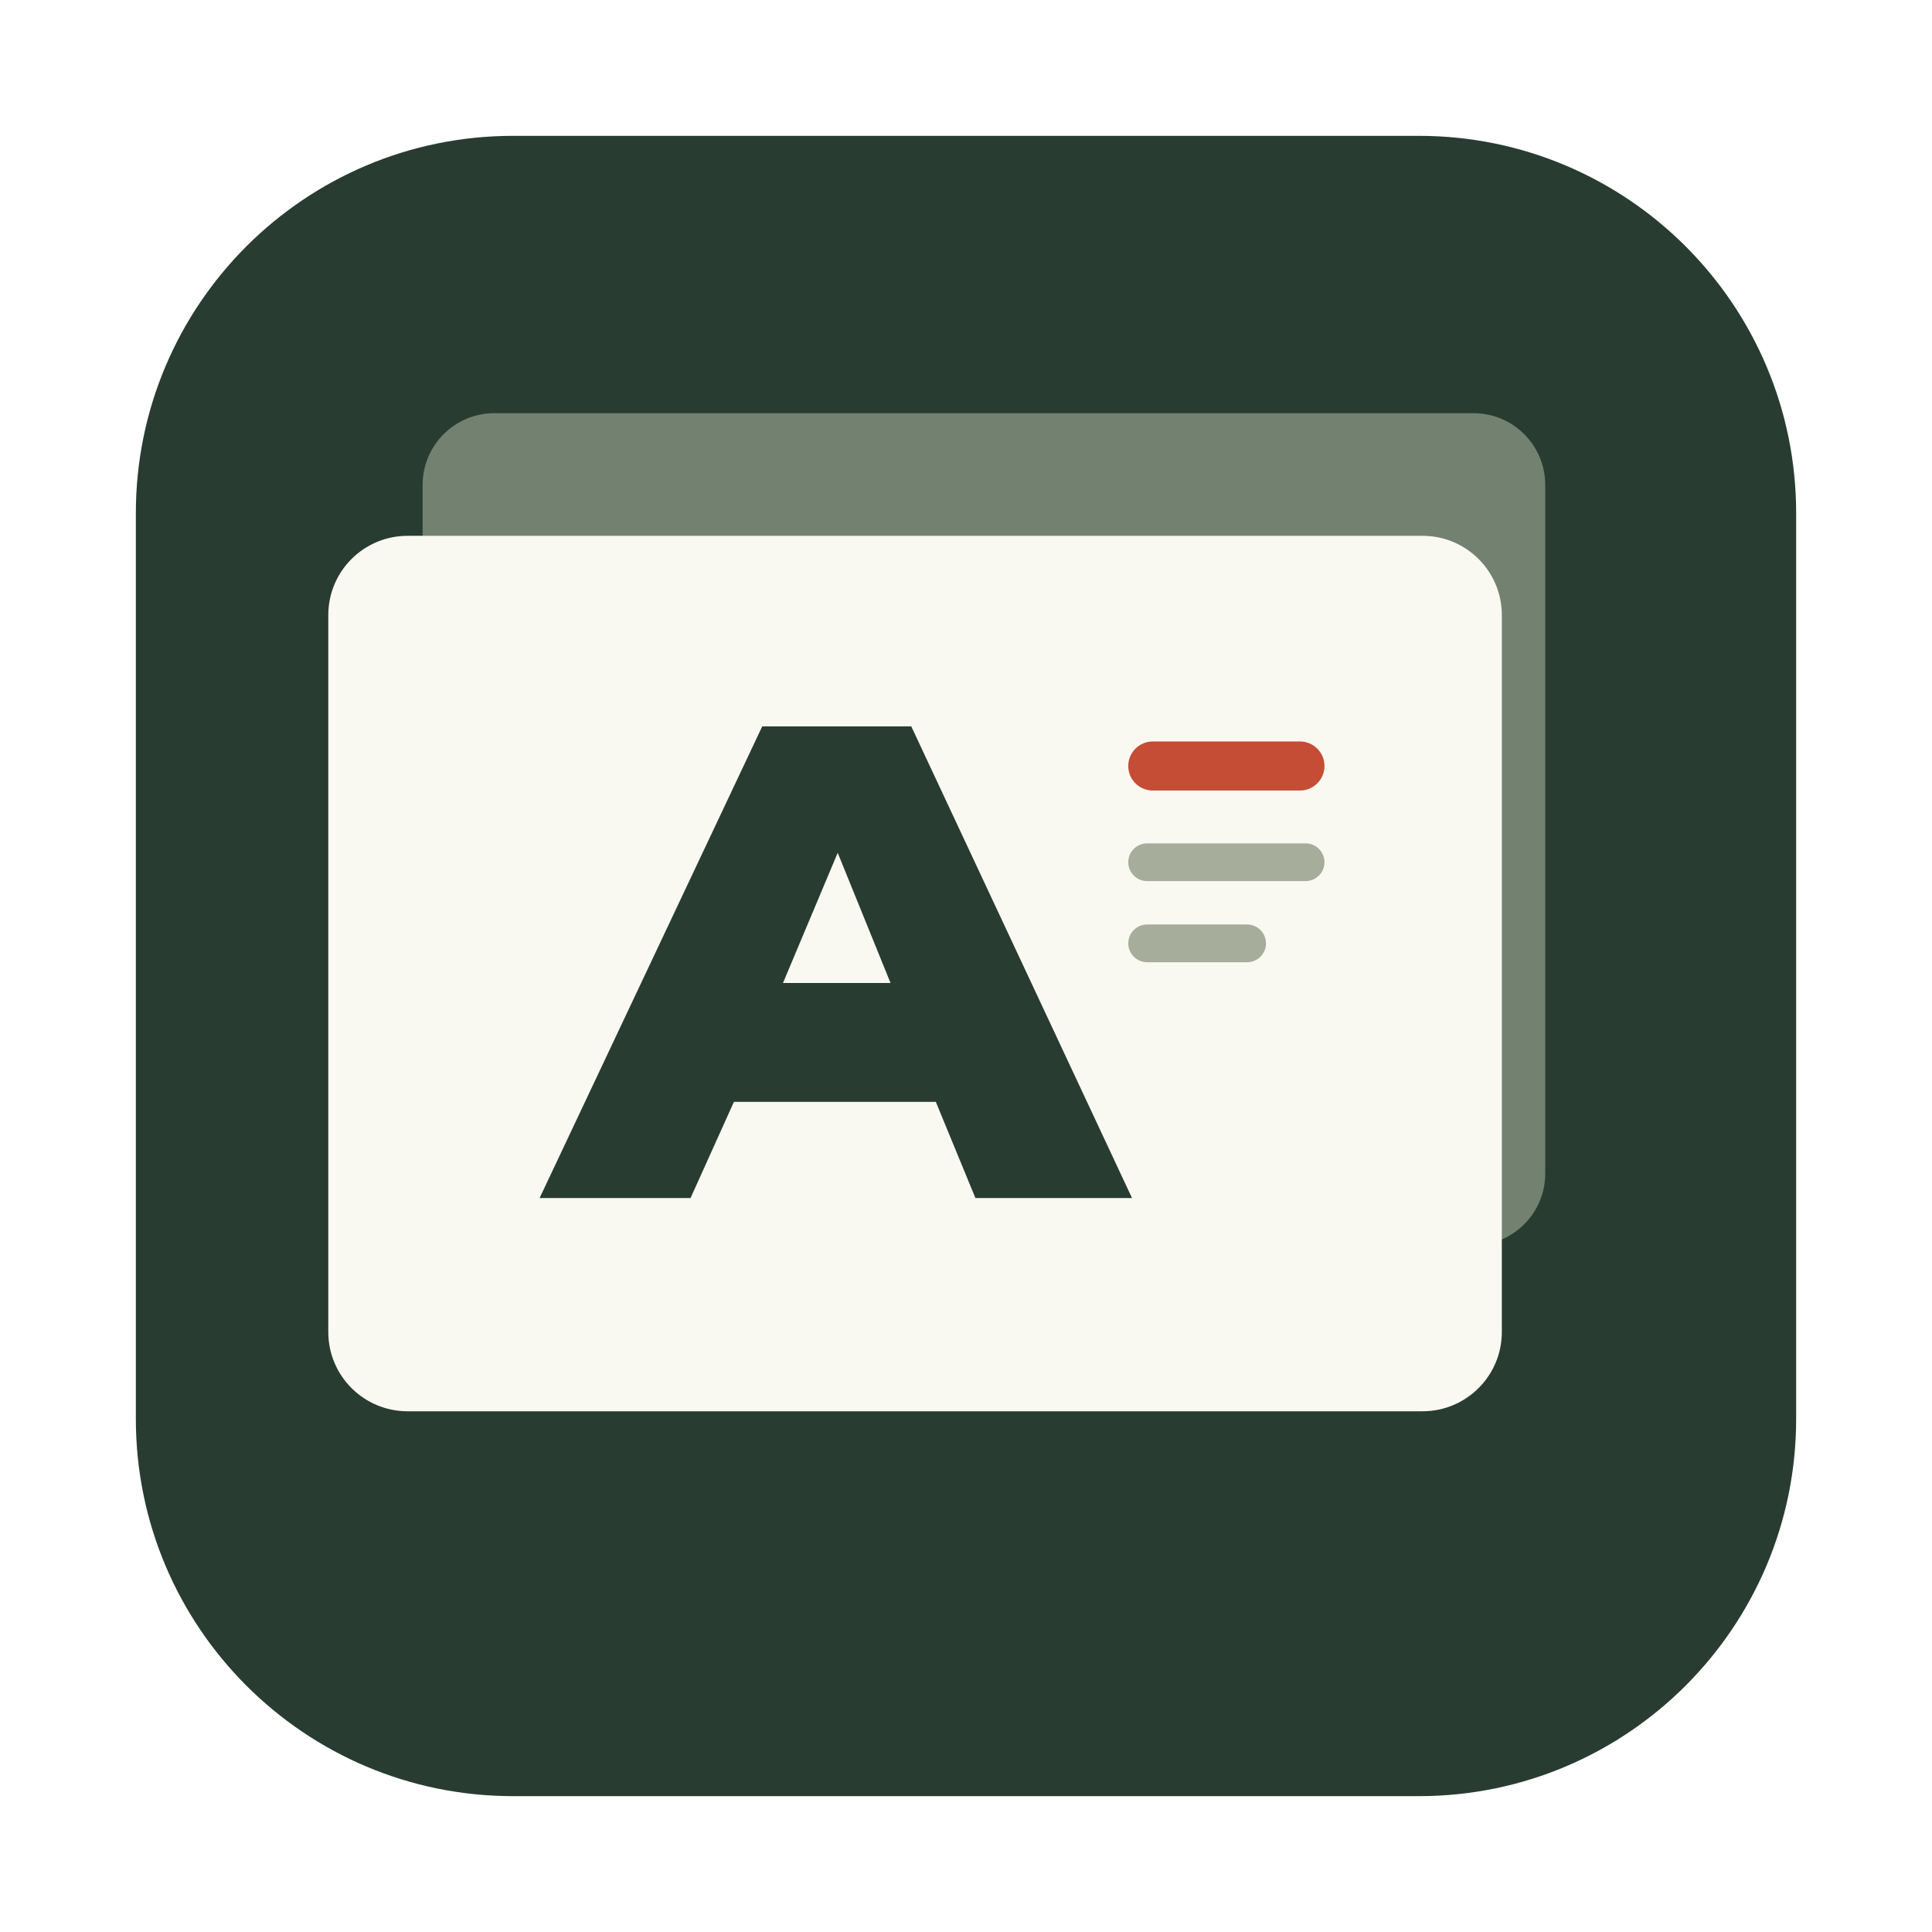
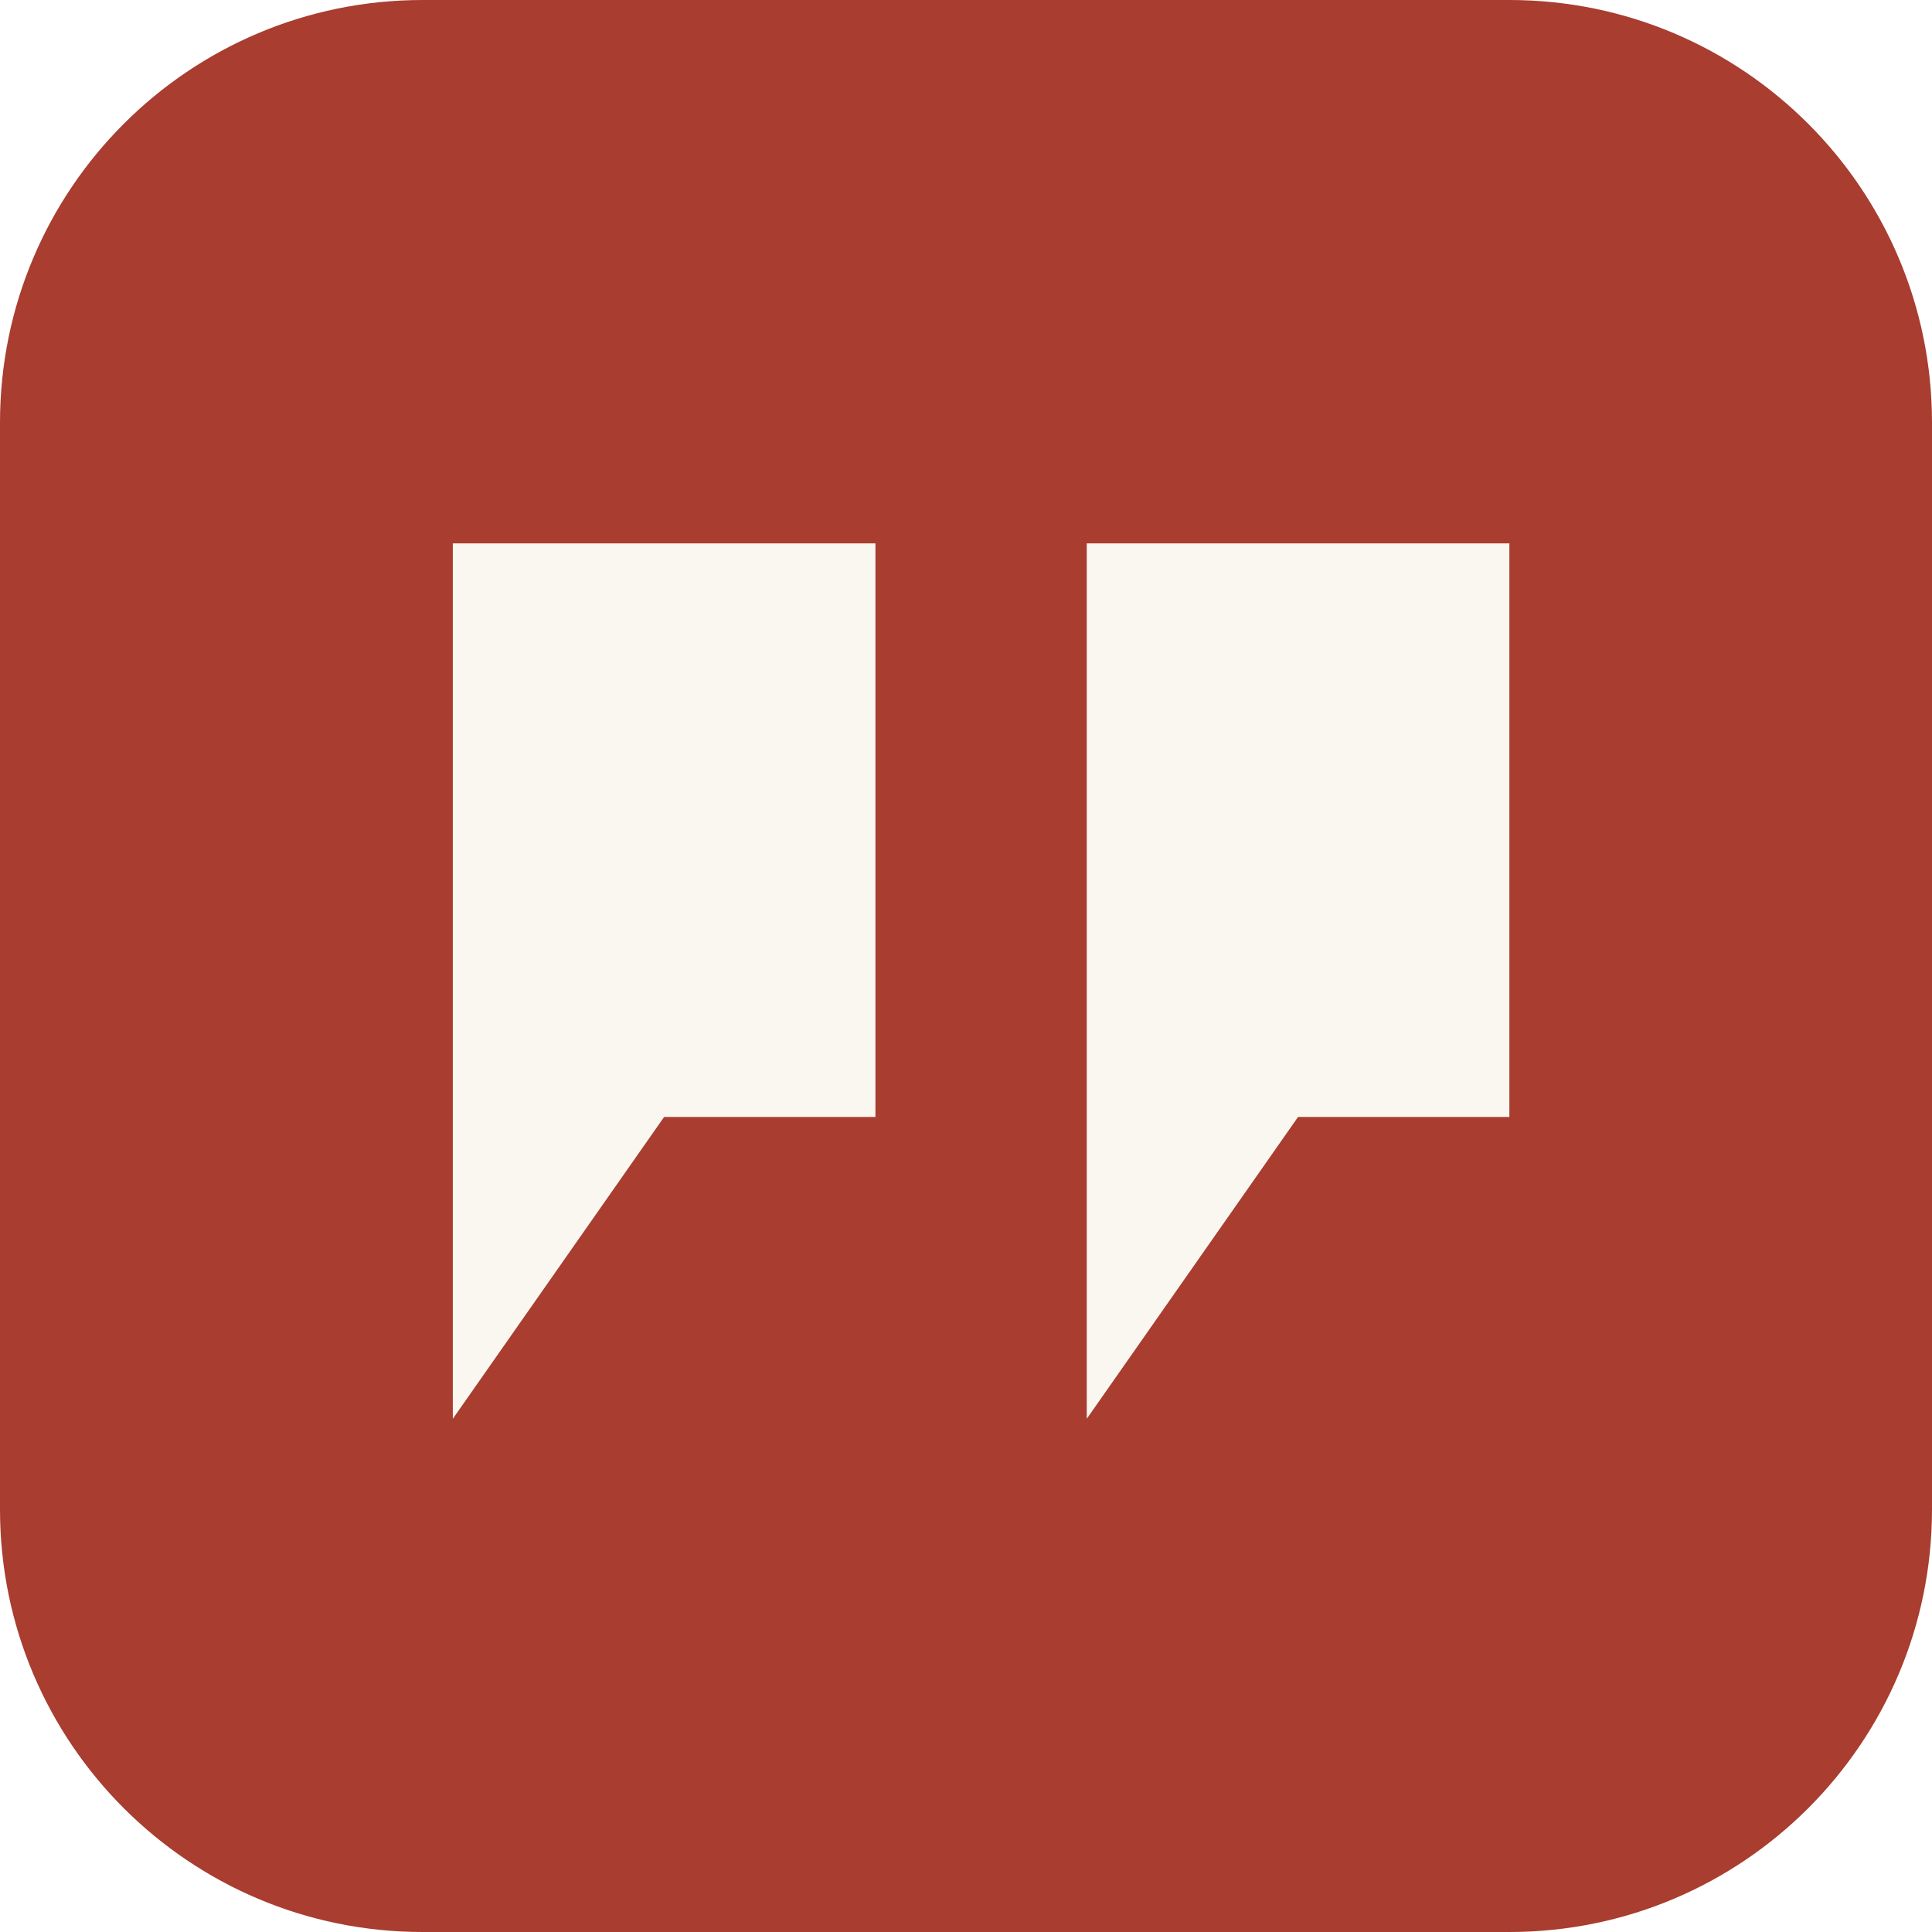
- <svg xmlns="http://www.w3.org/2000/svg" width="1024" height="1024" viewBox="0 0 1024 1024">
-   <rect x="72" y="72" width="880" height="880" rx="200" fill="#283c32" />
-   <rect x="224" y="219" width="595" height="441" rx="38" fill="#738270" />
-   <rect x="174" y="284" width="622" height="464" rx="42" fill="#faf9f1" />
-   <path d="M286 635 404 385h79l117 250h-83l-21-51H389l-23 51Zm129-114h57l-28-69Z" fill="#283c32" />
-   <rect x="598" y="393" width="104" height="26" rx="13" fill="#c54c35" />
-   <rect x="598" y="447" width="104" height="20" rx="10" fill="#a6ad9b" />
-   <rect x="598" y="490" width="73" height="20" rx="10" fill="#a6ad9b" />
+ <svg xmlns="http://www.w3.org/2000/svg" width="1024" height="1024" viewBox="0 0 64 64">
+   <rect width="64" height="64" rx="14" fill="#a83d30" />
+   <path d="M15 18h14v19h-7l-7 10V18Zm21 0h14v19h-7l-7 10V18Z" fill="#faf7f0" />
</svg>
